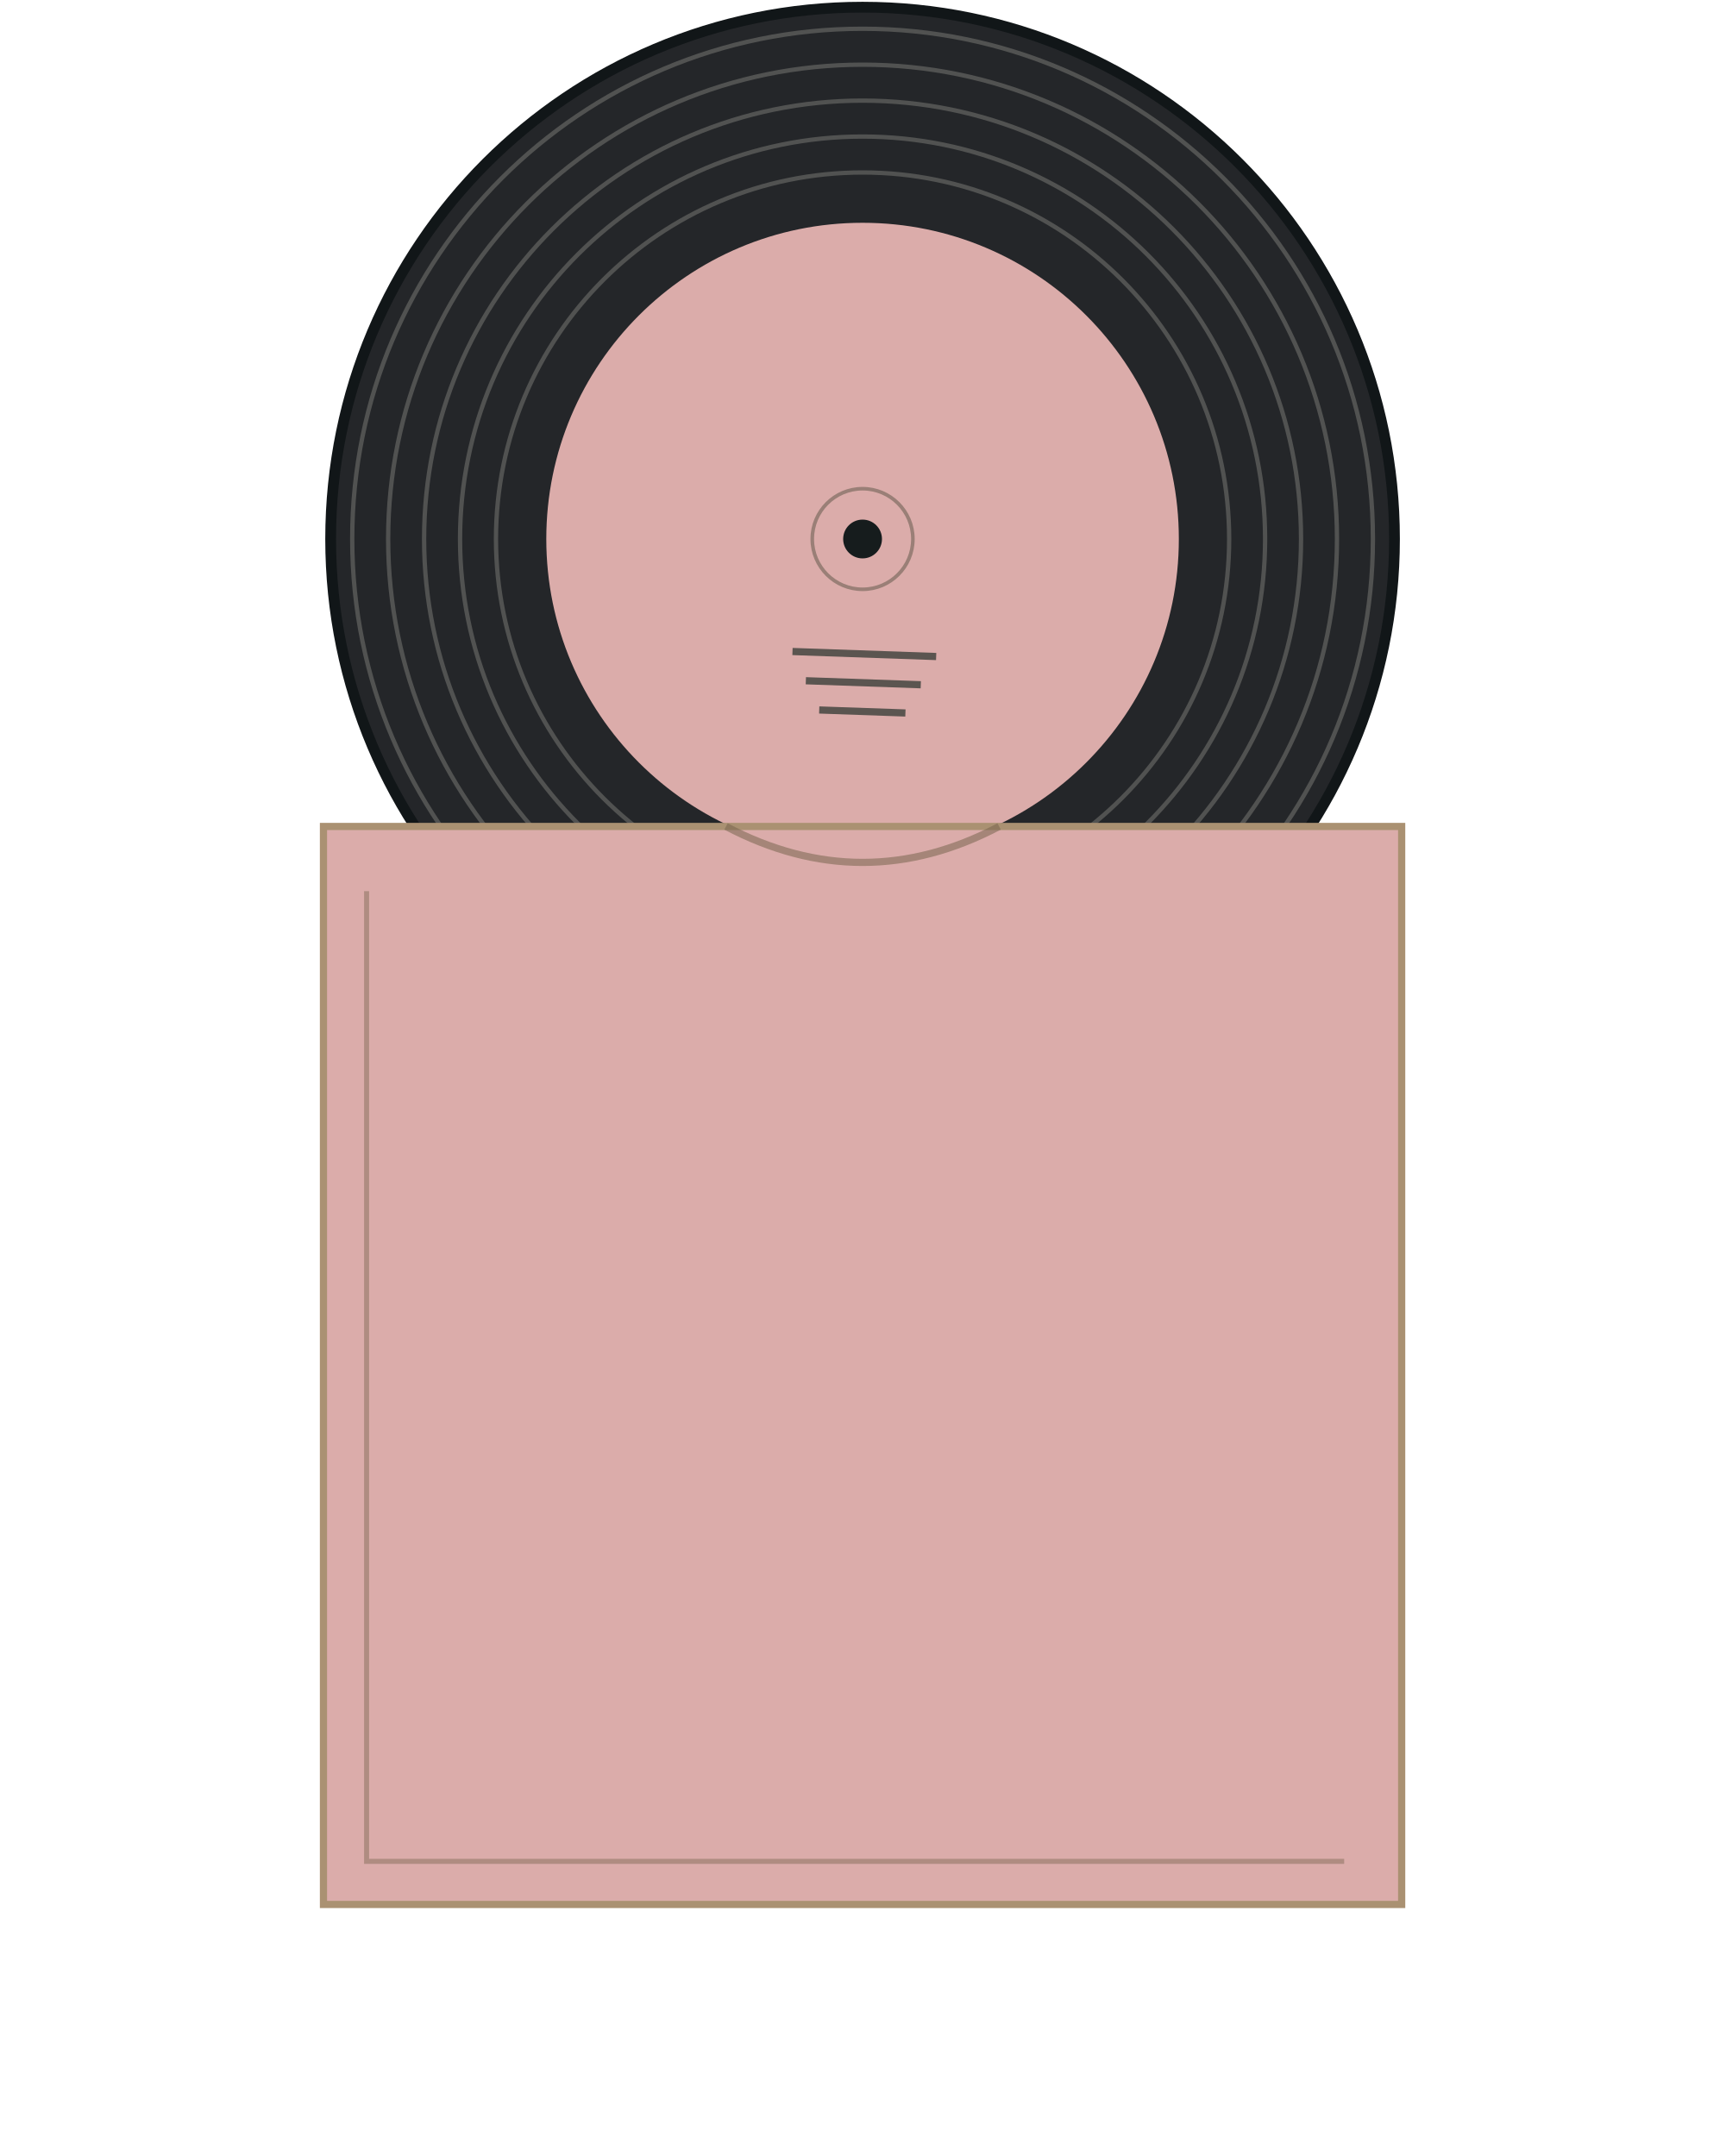
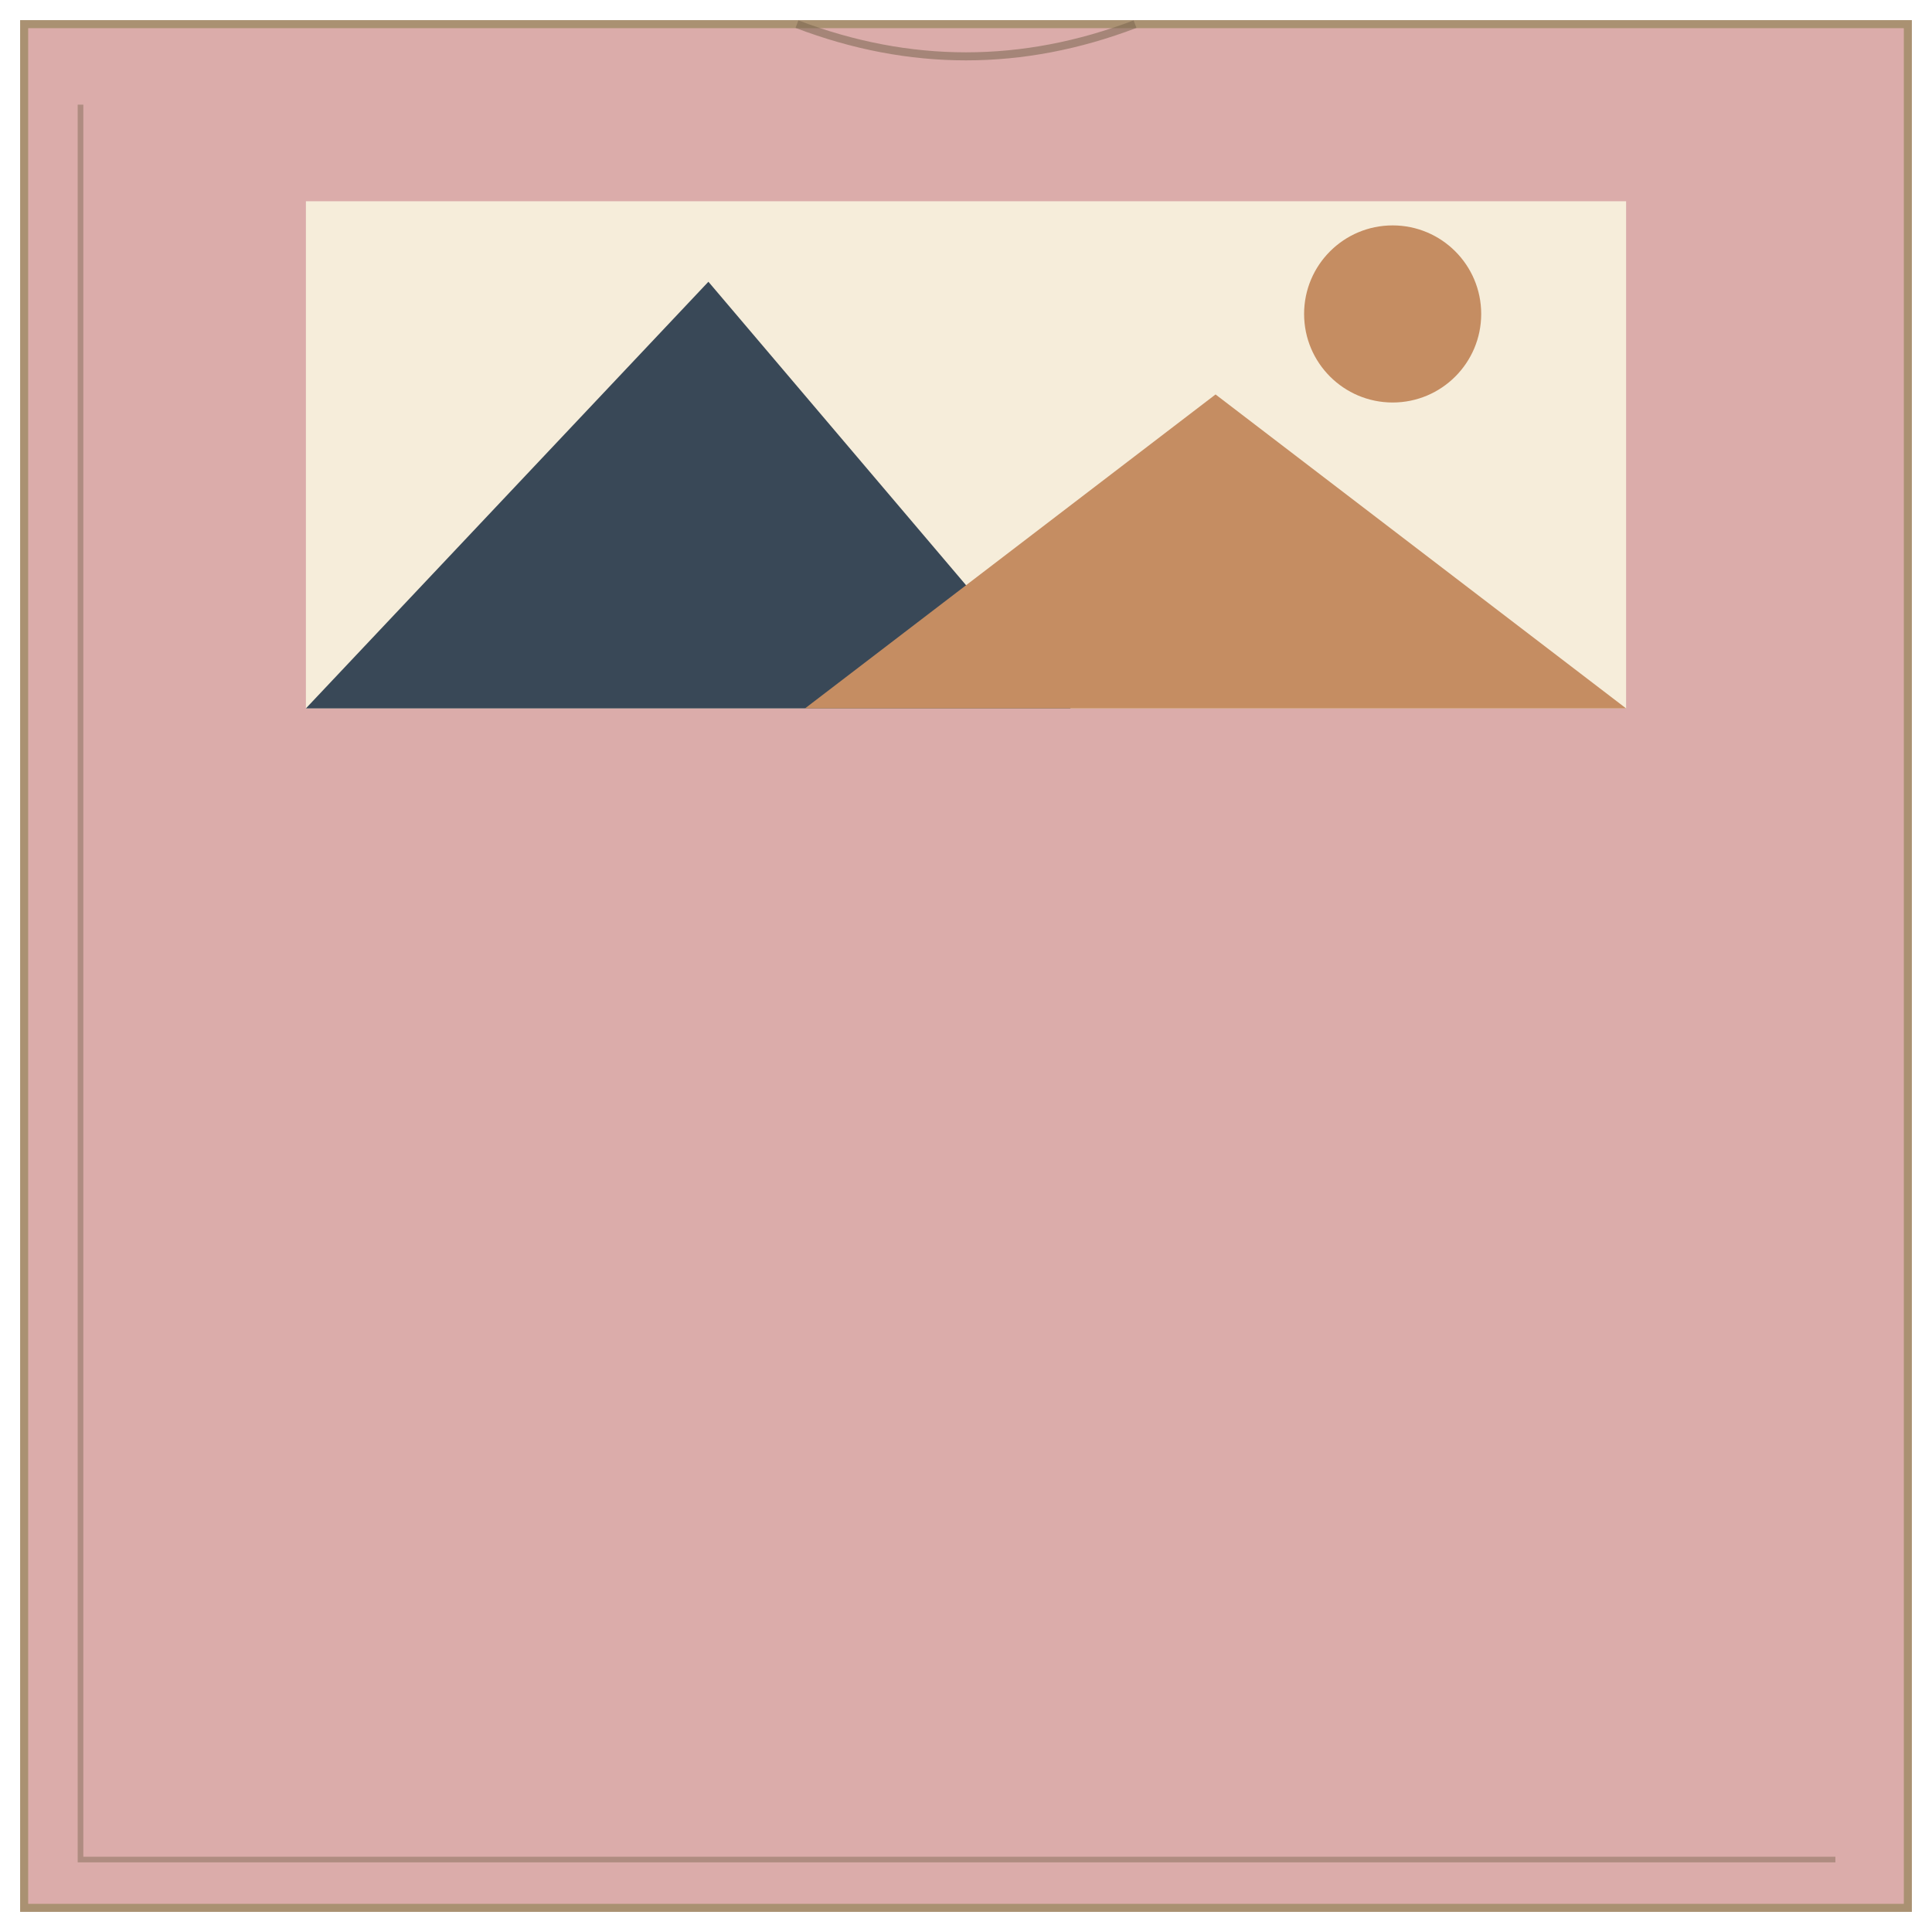
- <svg xmlns="http://www.w3.org/2000/svg" viewBox="0 0 240 300" preserveAspectRatio="xMidYMid meet" opacity="1" aria-hidden="true" focusable="false">
+ <svg xmlns="http://www.w3.org/2000/svg" viewBox="0 0 240 240" preserveAspectRatio="xMidYMid meet" opacity="1" aria-hidden="true" focusable="false" data-variant-artwork="1" data-variant-orientation="5" data-variant-palette="1" data-variant-pressing="1" data-variant-seam="2" data-variant-silhouette="0" data-theme-variant="artwork:1|orientation:5|palette:1|pressing:1|seam:2|silhouette:0">
  <g data-theme-part="record">
-     <g data-visual-axis="pressing" data-visual-value="1">
-       <circle cx="120" cy="75" r="74" fill="#242629" stroke="#111618" stroke-width="1.5" data-theme-record="disc" />
-       <circle cx="120" cy="75" r="51" fill="none" stroke="#515251" stroke-width=".6" />
-       <circle cx="120" cy="75" r="56" fill="none" stroke="#515251" stroke-width=".6" />
-       <circle cx="120" cy="75" r="61" fill="none" stroke="#515251" stroke-width=".6" />
-       <circle cx="120" cy="75" r="66" fill="none" stroke="#515251" stroke-width=".6" />
-       <circle cx="120" cy="75" r="71" fill="none" stroke="#515251" stroke-width=".6" />
+     <rect x="12" y="12" width="216" height="216" fill="#e4dac4" />
+     <g data-theme-swap-detail="disc" data-visual-axis="pressing" data-visual-value="8">
+       <circle cx="120" cy="120" r="98" fill="#294e61" stroke="#24282a" stroke-width="1.5" data-theme-record="disc" />
+       <circle cx="120" cy="120" r="91" fill="none" stroke="#73939e" stroke-width=".65" />
+       <circle cx="120" cy="120" r="86" fill="none" stroke="#73939e" stroke-width=".65" />
+       <circle cx="120" cy="120" r="81" fill="none" stroke="#73939e" stroke-width=".65" />
+       <circle cx="120" cy="120" r="75" fill="none" stroke="#73939e" stroke-width=".65" />
+       <circle cx="120" cy="120" r="70" fill="none" stroke="#73939e" stroke-width=".65" />
+       <circle cx="120" cy="120" r="65" fill="none" stroke="#73939e" stroke-width=".65" />
+       <circle cx="120" cy="120" r="58" fill="none" stroke="#73939e" stroke-width=".65" />
+       <circle cx="120" cy="120" r="53" fill="none" stroke="#73939e" stroke-width=".65" />
+       <circle cx="120" cy="120" r="48" fill="none" stroke="#73939e" stroke-width=".65" />
+       <circle cx="120" cy="120" r="43" fill="none" stroke="#73939e" stroke-width=".65" />
+       <circle cx="120" cy="120" r="33" fill="#394857" />
+       <circle cx="120" cy="120" r="3" fill="#191c1d" data-theme-spindle="true" />
+       <circle cx="120" cy="120" r="7" fill="none" stroke="#f5edda" stroke-width=".6" />
    </g>
-     <g data-visual-axis="palette" data-visual-value="1">
-       <circle cx="120" cy="75" r="44" fill="#dbacaa" />
-       <circle cx="120" cy="75" r="2.7" fill="#161c1d" />
-       <circle cx="120" cy="75" r="7" fill="none" stroke="#655a4c" stroke-width=".5" opacity=".55" />
+     <path d="M12 12H108 Q108 21 120 21 Q132 21 132 12H228V228H12Z" fill="#eddfc2" stroke="#b7a991" stroke-width="1" data-theme-material="paper" />
+     <path d="M17 17V223H222" fill="none" stroke="#ded3bd" stroke-width=".7" />
+     <path d="M30 26H87V30H30Z M153 26H210V30H153Z M30 216H87V219H30Z M153 216H210V219H153Z" fill="#394857" />
+   </g>
+   <g data-theme-part="sleeve">
+     <g data-visual-axis="silhouette" data-visual-value="0">
+       <g data-visual-axis="palette" data-visual-value="1">
+         <rect x="3.0" y="3" width="234" height="234" fill="#dbacaa" stroke="#aa9172" stroke-width="1" />
+       </g>
    </g>
-     <g data-visual-axis="artwork" data-visual-value="1">
-       <g data-visual-axis="orientation" data-visual-value="5" transform="rotate(2 120 98)">
-         <path d="M110 91H130" fill="none" stroke="#5b5550" stroke-width="1" />
-         <path d="M112 95H128" fill="none" stroke="#5b5550" stroke-width="1" />
-         <path d="M114 99H126" fill="none" stroke="#5b5550" stroke-width="1" />
+     <g data-visual-axis="seam" data-visual-value="2">
+       <path d="M10 13V231H228" fill="none" stroke="#79654f" stroke-width=".7" opacity=".45" />
+       <path d="M99 3Q120 11 141 3" fill="none" stroke="#79654f" stroke-width="1" opacity=".55" />
+       <g data-visual-axis="artwork" data-visual-value="0">
+         <rect x="38" y="25" width="164" height="63" fill="#f6edda" />
+         <path d="M38 88L88 35L133 88Z" fill="#394857" />
+         <path d="M100 88L151 49L202 88Z" fill="#c58d62" />
+         <circle cx="173" cy="39" r="11" fill="#c58d62" />
      </g>
    </g>
  </g>
-   <g data-theme-part="sleeve">
-     <g data-visual-axis="silhouette" data-visual-value="0">
-       <rect x="45.0" y="115" width="150" height="150" fill="#dbacaa" stroke="#aa9172" stroke-width="1" />
-     </g>
-     <g data-visual-axis="seam" data-visual-value="2">
-       <path d="M51 124V259H187" fill="none" stroke="#79654f" stroke-width=".7" opacity=".45" />
-       <path d="M101 115Q120 125 139 115" fill="none" stroke="#79654f" stroke-width="1" opacity=".55" />
-     </g>
-   </g>
-   <rect x="88" y="46" width="64" height="27" fill="none" data-theme-title-area="title" />
-   <rect x="57" y="133" width="126" height="116" fill="none" data-theme-content-area="content" />
+   <rect x="28" y="40" width="184" height="36" fill="none" data-theme-title-area="title" />
+   <rect x="41" y="103" width="158" height="80" fill="none" data-theme-carrier-title-area="title" />
+   <rect x="28" y="84" width="184" height="125" fill="none" data-theme-content-area="content" />
</svg>
